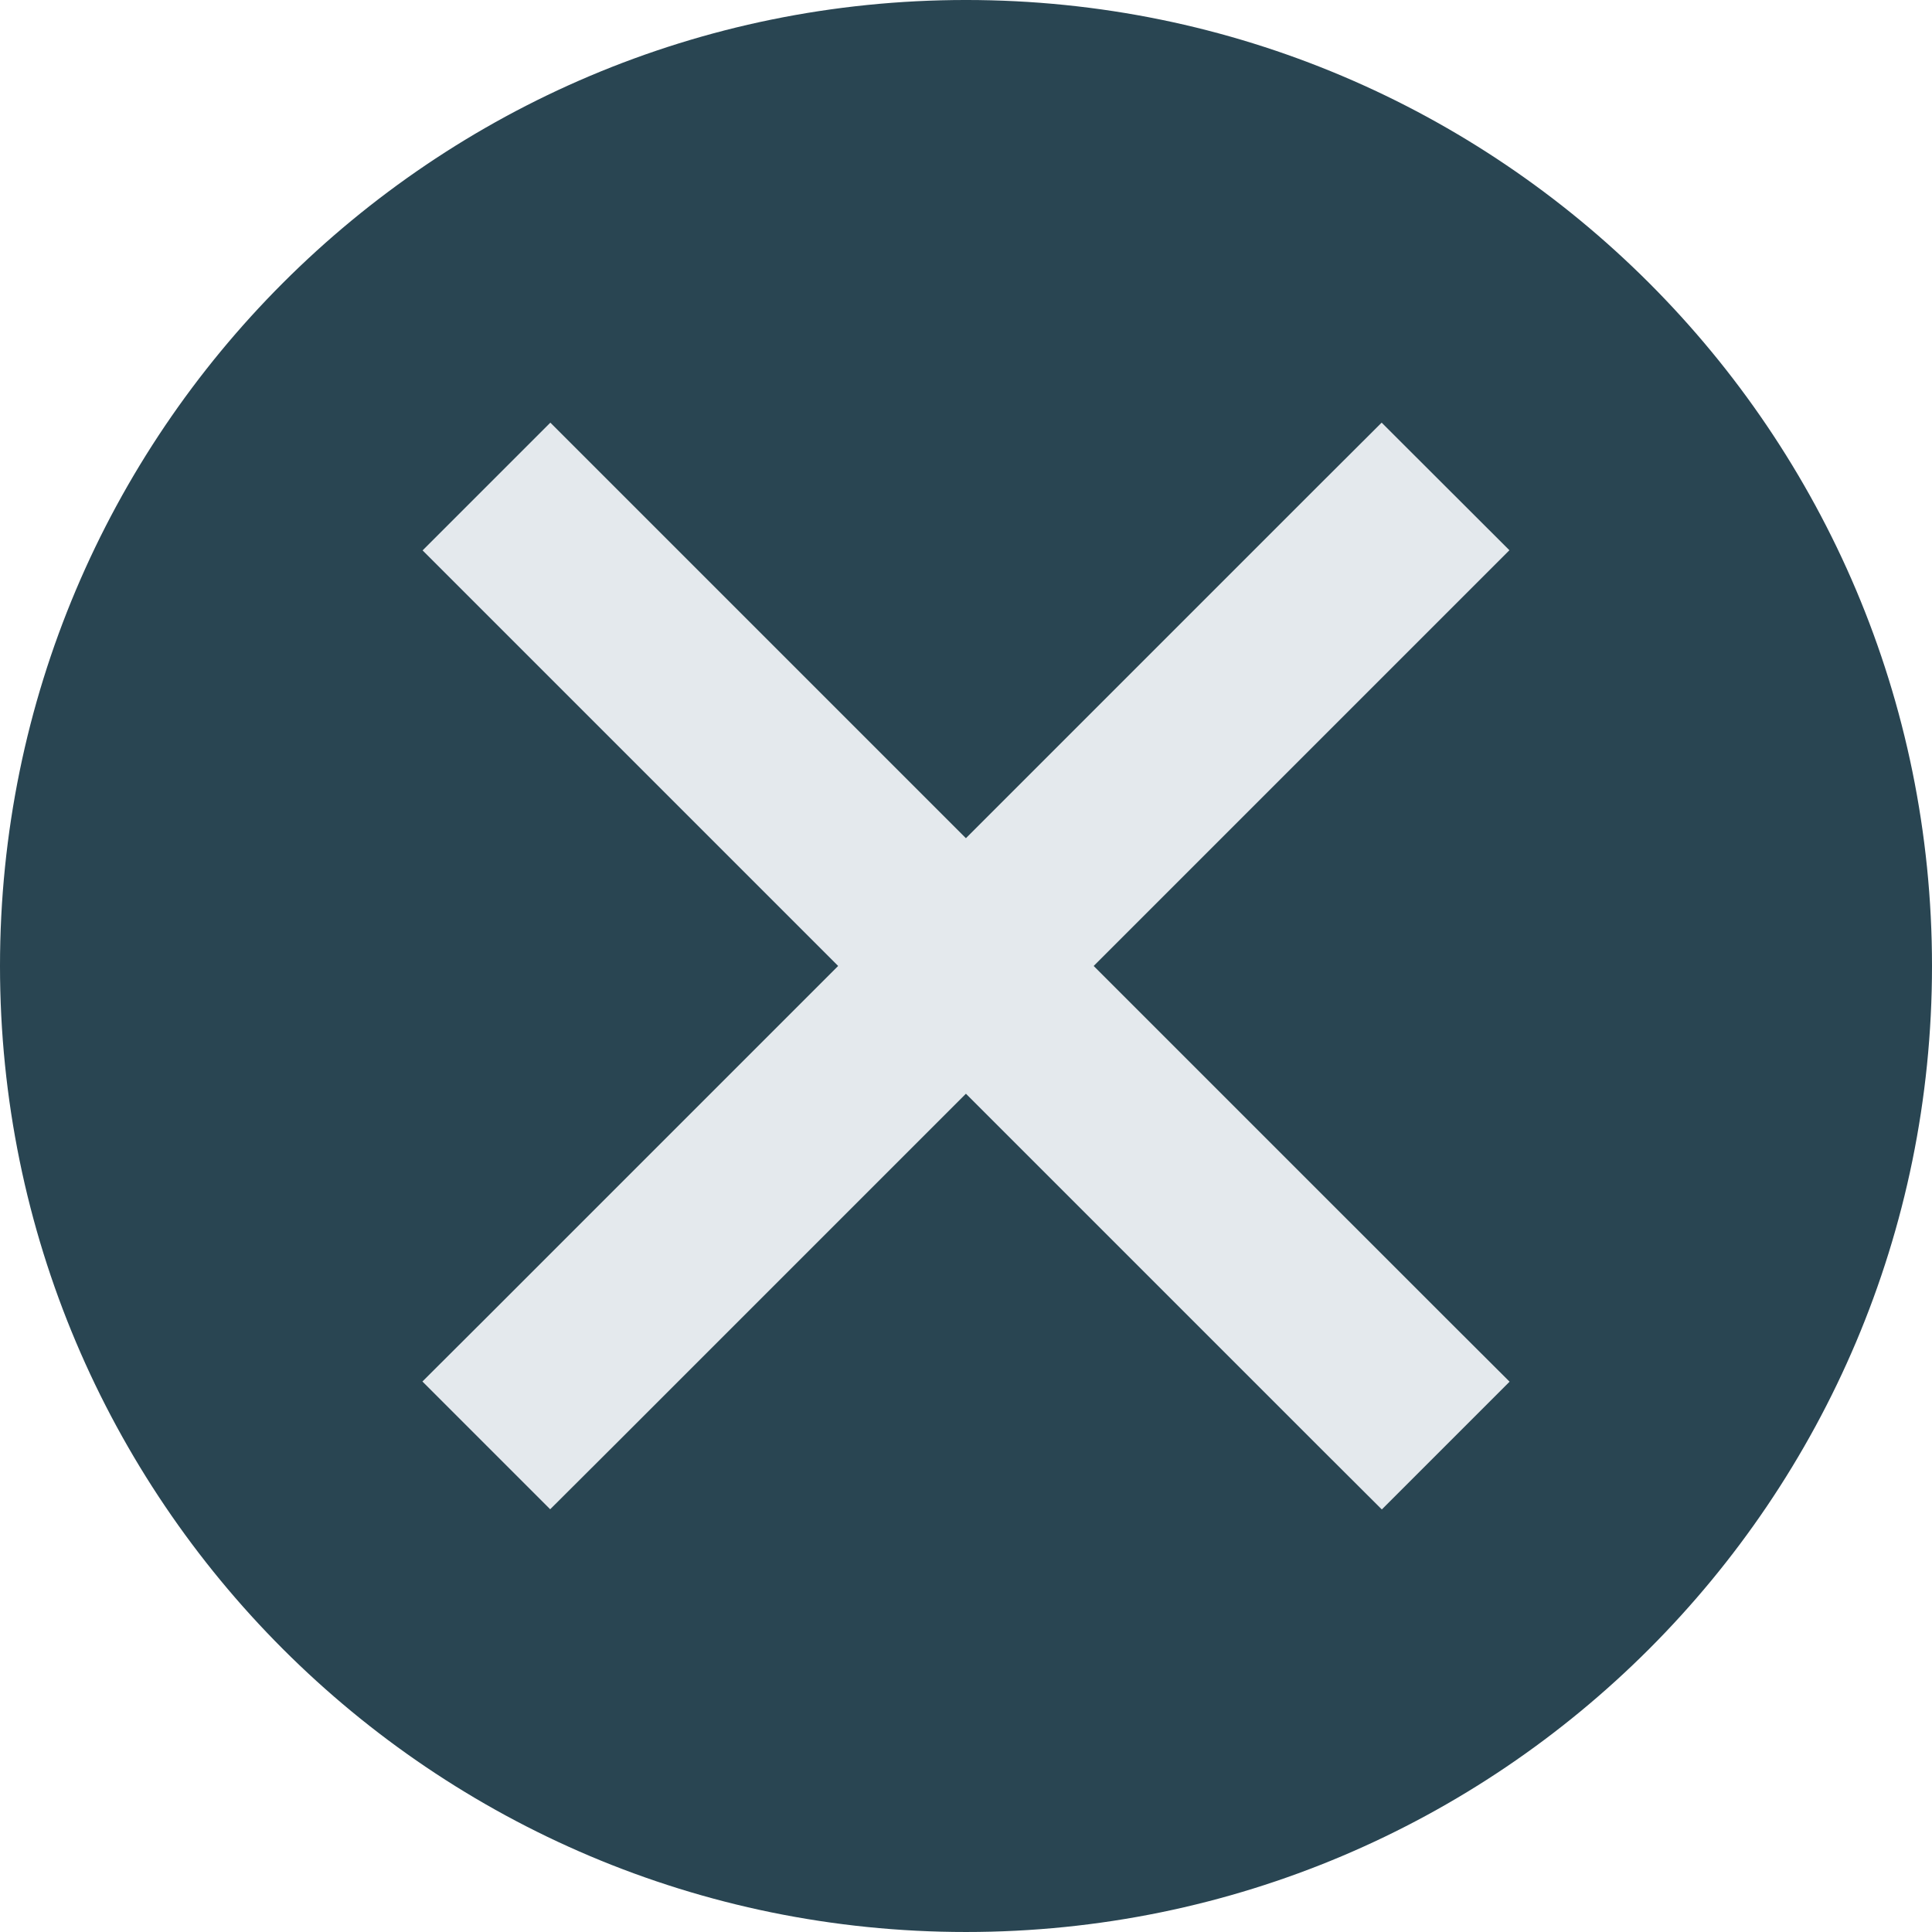
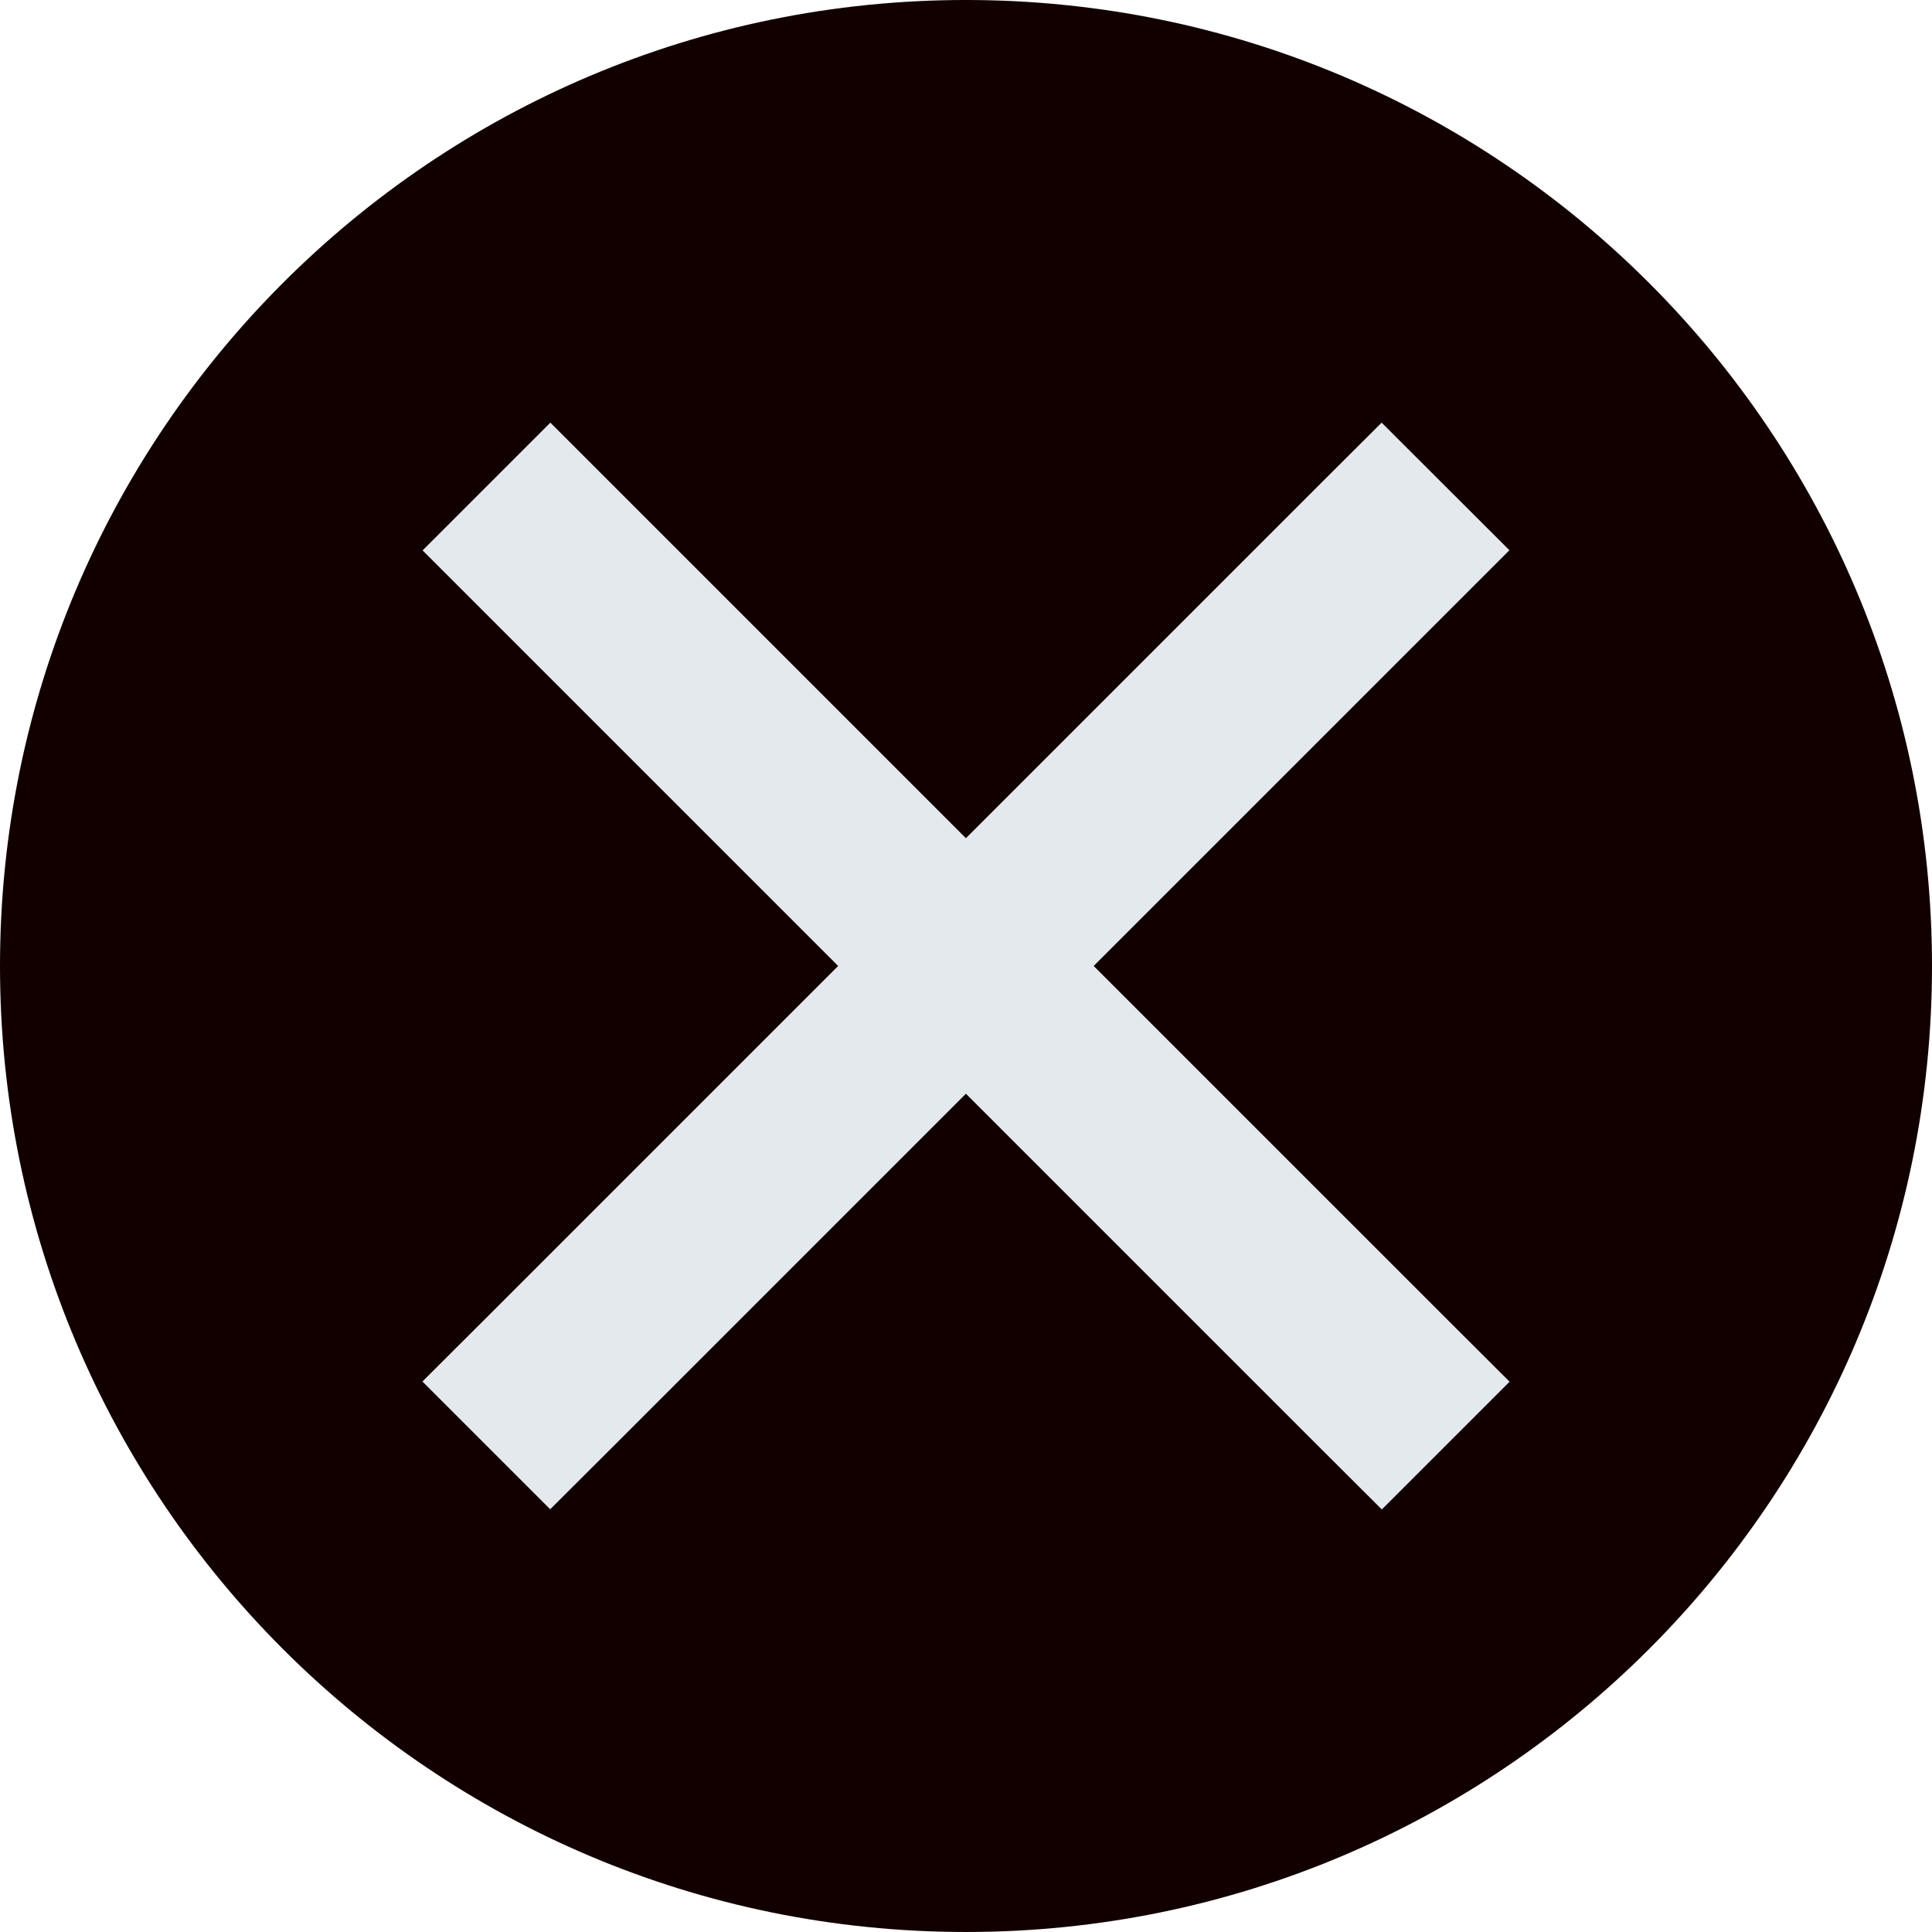
<svg xmlns="http://www.w3.org/2000/svg" version="1.1" id="svg3385" viewBox="0 0 16 16" height="16" width="16">
  <defs id="defs3387" />
-   <rect style="opacity:1;fill:#294552;fill-opacity:1;fill-rule:evenodd;stroke:none;stroke-width:9.925;stroke-miterlimit:4;stroke-dasharray:none;stroke-opacity:1" id="rect814" width="16" height="16" x="0" y="-3.9453123e-05" rx="100" ry="100" />
+   <rect style="opacity:1;fill:#120000;fill-opacity:1;fill-rule:evenodd;stroke:none;stroke-width:9.925;stroke-miterlimit:4;stroke-dasharray:none;stroke-opacity:1" id="rect814" width="16" height="16" x="0" y="-3.9453123e-05" rx="100" ry="100" />
  <g id="g818" transform="matrix(1.49659,0,0,1.496583,-3.972723,-1554.974)" style="fill:#e4e9ed;fill-opacity:1">
-     <path id="path4535" d="m 10.3,1041.355 -0.354,0.353 -4.6,4.6 -0.354,0.353 0.707,0.707 0.354,-0.353 4.6,-4.6 0.354,-0.354 z" style="color:#294552;font-style:normal;font-variant:normal;font-weight:normal;font-stretch:normal;line-height:normal;font-family:sans-serif;-inkscape-font-specification:sans-serif;text-indent:0;text-align:start;text-decoration:none;text-decoration-line:none;letter-spacing:normal;word-spacing:normal;text-transform:none;writing-mode:lr-tb;direction:ltr;baseline-shift:baseline;text-anchor:start;clip-rule:nonzero;display:inline;overflow:visible;visibility:visible;isolation:auto;mix-blend-mode:normal;color-interpolation:sRGB;color-interpolation-filters:linearRGB;fill:#e4e9ed;fill-opacity:1;stroke:none;stroke-width:1;marker:none;color-rendering:auto;image-rendering:auto;shape-rendering:auto;text-rendering:auto;enable-background:accumulate" />
-     <path id="path4537" d="m 5.7,1041.355 -0.707,0.707 0.354,0.354 4.6,4.6 0.354,0.353 0.707,-0.707 -0.354,-0.353 -4.6,-4.6 z" style="color:#294552;font-style:normal;font-variant:normal;font-weight:normal;font-stretch:normal;line-height:normal;font-family:sans-serif;-inkscape-font-specification:sans-serif;text-indent:0;text-align:start;text-decoration:none;text-decoration-line:none;letter-spacing:normal;word-spacing:normal;text-transform:none;writing-mode:lr-tb;direction:ltr;baseline-shift:baseline;text-anchor:start;clip-rule:nonzero;display:inline;overflow:visible;visibility:visible;isolation:auto;mix-blend-mode:normal;color-interpolation:sRGB;color-interpolation-filters:linearRGB;fill:#e4e9ed;fill-opacity:1;stroke:none;stroke-width:1;marker:none;color-rendering:auto;image-rendering:auto;shape-rendering:auto;text-rendering:auto;enable-background:accumulate" />
+     <path id="path4535" d="m 10.3,1041.355 -0.354,0.353 -4.6,4.6 -0.354,0.353 0.707,0.707 0.354,-0.353 4.6,-4.6 0.354,-0.354 z" style="color:#120000;font-style:normal;font-variant:normal;font-weight:normal;font-stretch:normal;line-height:normal;font-family:sans-serif;-inkscape-font-specification:sans-serif;text-indent:0;text-align:start;text-decoration:none;text-decoration-line:none;letter-spacing:normal;word-spacing:normal;text-transform:none;writing-mode:lr-tb;direction:ltr;baseline-shift:baseline;text-anchor:start;clip-rule:nonzero;display:inline;overflow:visible;visibility:visible;isolation:auto;mix-blend-mode:normal;color-interpolation:sRGB;color-interpolation-filters:linearRGB;fill:#e4e9ed;fill-opacity:1;stroke:none;stroke-width:1;marker:none;color-rendering:auto;image-rendering:auto;shape-rendering:auto;text-rendering:auto;enable-background:accumulate" />
+     <path id="path4537" d="m 5.7,1041.355 -0.707,0.707 0.354,0.354 4.6,4.6 0.354,0.353 0.707,-0.707 -0.354,-0.353 -4.6,-4.6 z" style="color:#120000;font-style:normal;font-variant:normal;font-weight:normal;font-stretch:normal;line-height:normal;font-family:sans-serif;-inkscape-font-specification:sans-serif;text-indent:0;text-align:start;text-decoration:none;text-decoration-line:none;letter-spacing:normal;word-spacing:normal;text-transform:none;writing-mode:lr-tb;direction:ltr;baseline-shift:baseline;text-anchor:start;clip-rule:nonzero;display:inline;overflow:visible;visibility:visible;isolation:auto;mix-blend-mode:normal;color-interpolation:sRGB;color-interpolation-filters:linearRGB;fill:#e4e9ed;fill-opacity:1;stroke:none;stroke-width:1;marker:none;color-rendering:auto;image-rendering:auto;shape-rendering:auto;text-rendering:auto;enable-background:accumulate" />
  </g>
</svg>
